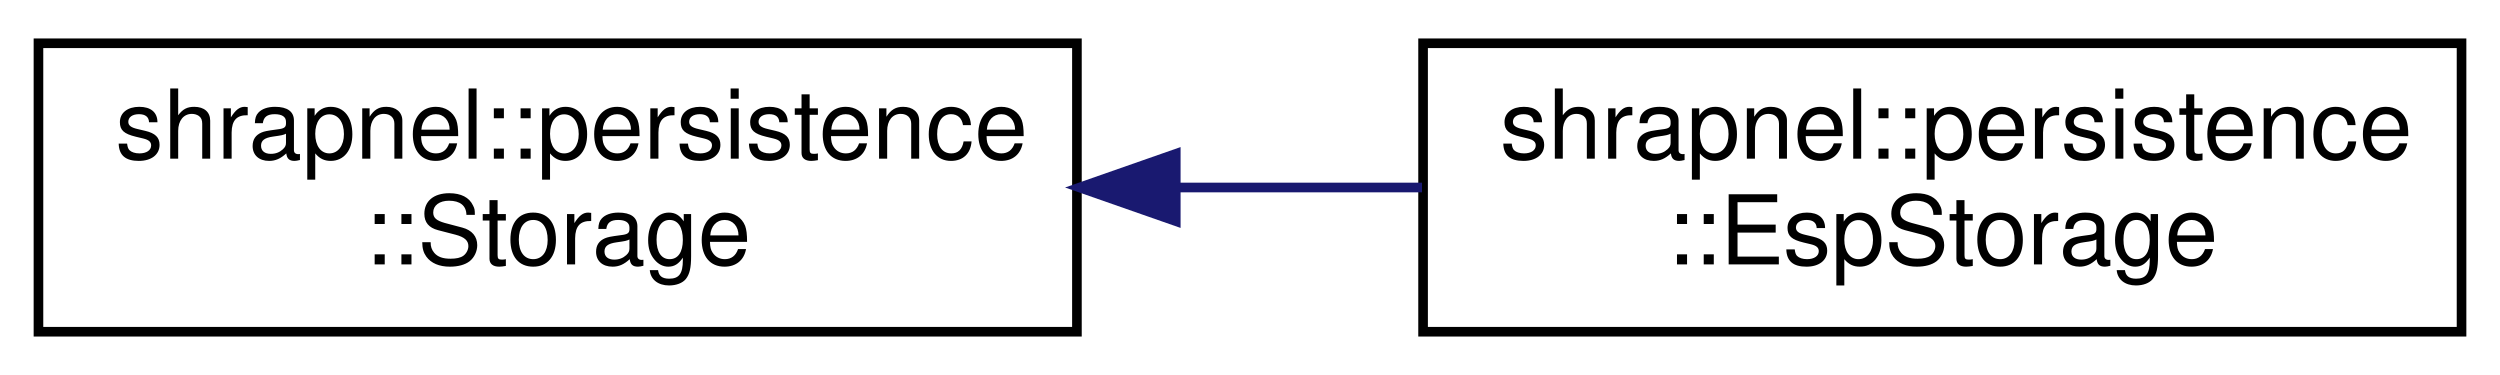
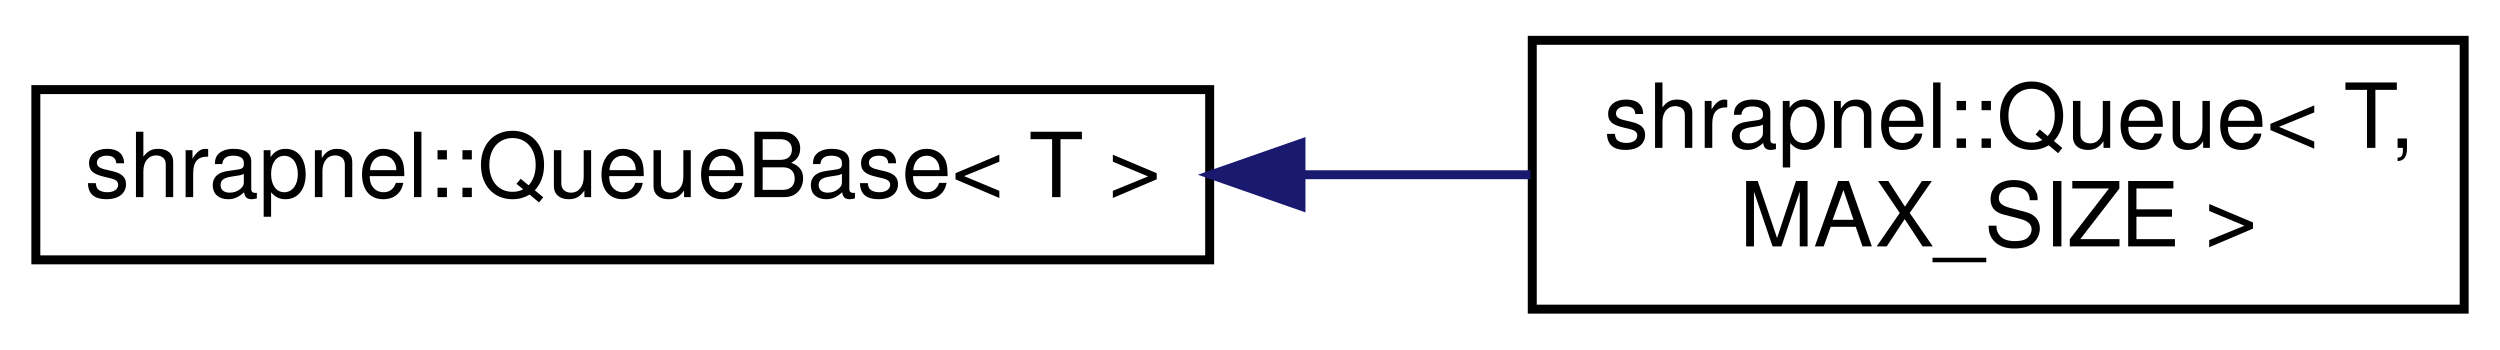
- <svg xmlns="http://www.w3.org/2000/svg" xmlns:xlink="http://www.w3.org/1999/xlink" width="260pt" height="39pt" viewBox="0.00 0.00 260.00 39.00">
+ <svg xmlns="http://www.w3.org/2000/svg" xmlns:xlink="http://www.w3.org/1999/xlink" width="279pt" height="39pt" viewBox="0.00 0.00 279.00 39.00">
  <g id="graph0" class="graph" transform="scale(1 1) rotate(0) translate(4 35)">
    <g id="node1" class="node">
      <g id="a_node1">
-         <a xlink:href="classshrapnel_1_1persistence_1_1Storage.html" target="_top" xlink:title="Interface for storing persistent data.">
-           <polygon fill="none" stroke="black" points="0,-0.5 0,-30.5 108,-30.5 108,-0.5 0,-0.5" />
-           <text text-anchor="start" x="8" y="-18.5" font-family="Helvetica,sans-Serif" font-size="10.00">shrapnel::persistence</text>
-           <text text-anchor="middle" x="54" y="-7.5" font-family="Helvetica,sans-Serif" font-size="10.00">::Storage</text>
+         <a xlink:href="classshrapnel_1_1QueueBase.html" target="_top" xlink:title=" ">
+           <polygon fill="none" stroke="black" points="0,-6 0,-25 131,-25 131,-6 0,-6" />
+           <text text-anchor="middle" x="65.5" y="-13" font-family="Helvetica,sans-Serif" font-size="10.00">shrapnel::QueueBase&lt; T &gt;</text>
        </a>
      </g>
    </g>
    <g id="node2" class="node">
      <g id="a_node2">
-         <a xlink:href="classshrapnel_1_1persistence_1_1EspStorage.html" target="_top" xlink:title="Persistent storage implemented using ESP32 nvs component.">
-           <polygon fill="none" stroke="black" points="144,-0.5 144,-30.5 252,-30.5 252,-0.5 144,-0.5" />
-           <text text-anchor="start" x="152" y="-18.5" font-family="Helvetica,sans-Serif" font-size="10.00">shrapnel::persistence</text>
-           <text text-anchor="middle" x="198" y="-7.5" font-family="Helvetica,sans-Serif" font-size="10.00">::EspStorage</text>
+         <a xlink:href="classshrapnel_1_1Queue.html" target="_top" xlink:title=" ">
+           <polygon fill="none" stroke="black" points="167,-0.5 167,-30.5 271,-30.5 271,-0.5 167,-0.5" />
+           <text text-anchor="start" x="175" y="-18.5" font-family="Helvetica,sans-Serif" font-size="10.00">shrapnel::Queue&lt; T,</text>
+           <text text-anchor="middle" x="219" y="-7.5" font-family="Helvetica,sans-Serif" font-size="10.00"> MAX_SIZE &gt;</text>
        </a>
      </g>
    </g>
    <g id="edge1" class="edge">
-       <path fill="none" stroke="midnightblue" d="M118.52,-15.5C127,-15.5 135.62,-15.5 143.89,-15.5" />
-       <polygon fill="midnightblue" stroke="midnightblue" points="118.28,-12 108.28,-15.5 118.28,-19 118.28,-12" />
+       <path fill="none" stroke="midnightblue" d="M141.29,-15.5C149.93,-15.5 158.58,-15.5 166.8,-15.5" />
+       <polygon fill="midnightblue" stroke="midnightblue" points="141.19,-12 131.19,-15.5 141.19,-19 141.19,-12" />
    </g>
  </g>
</svg>
